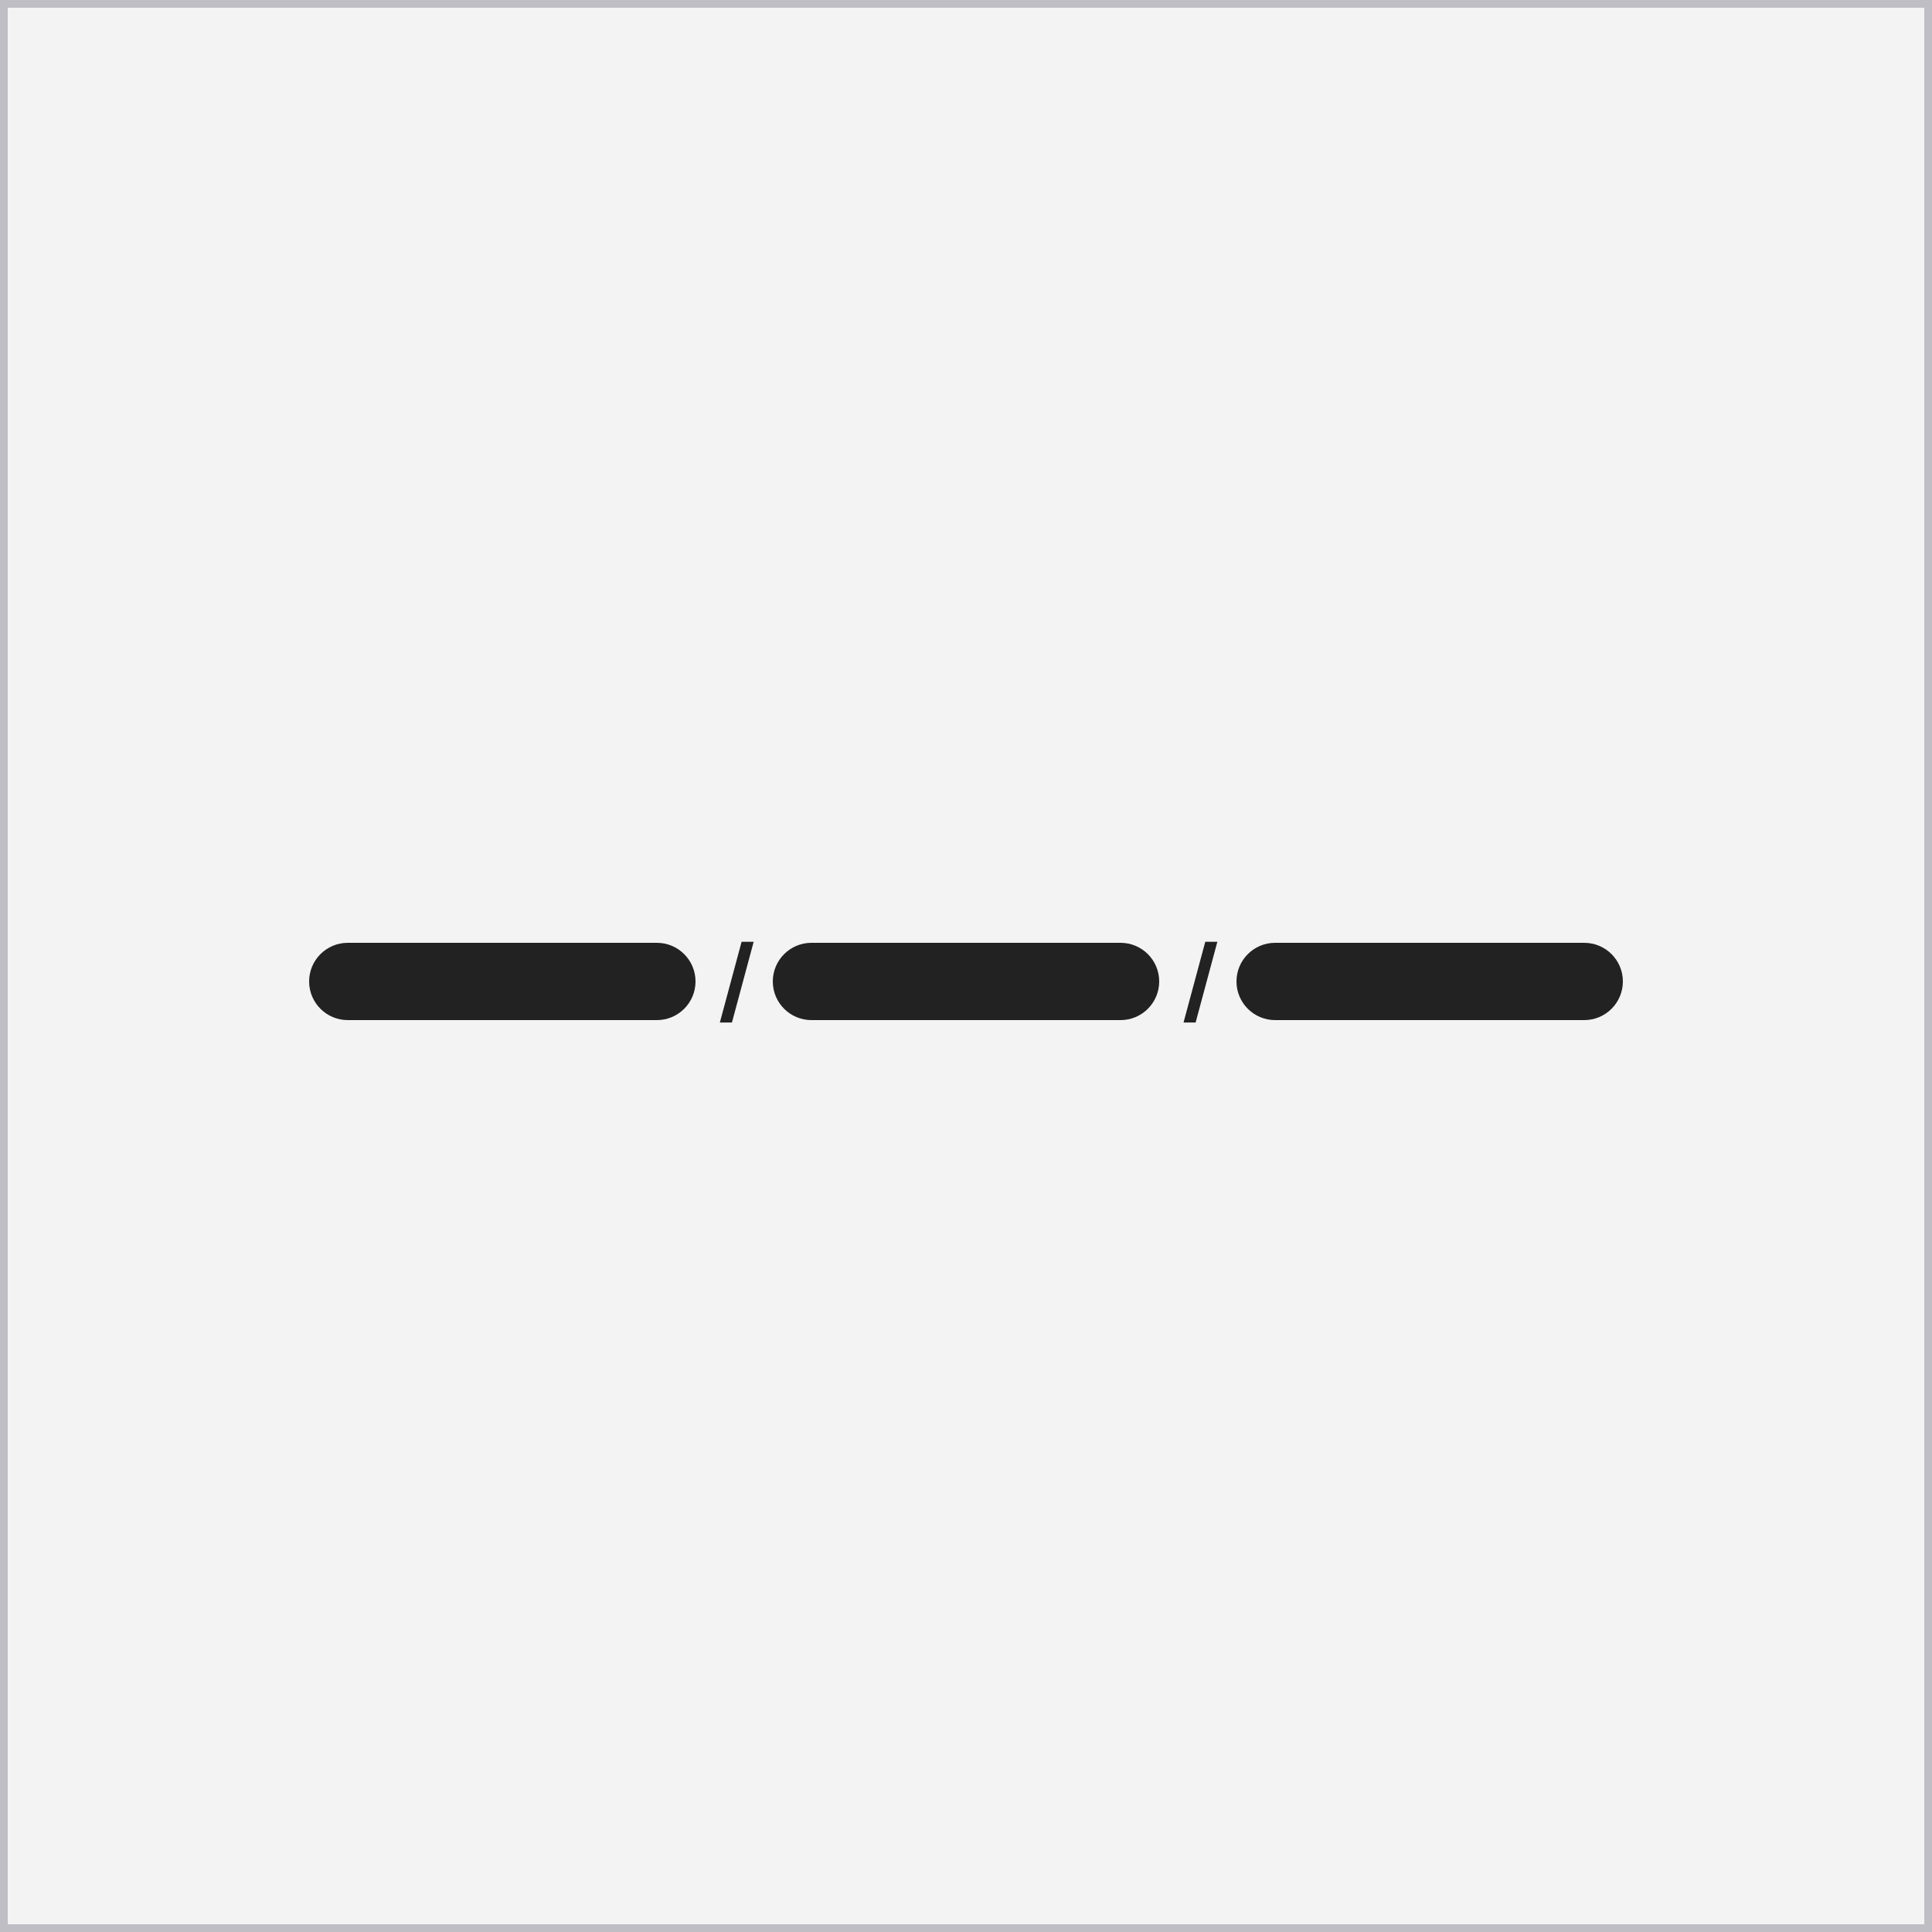
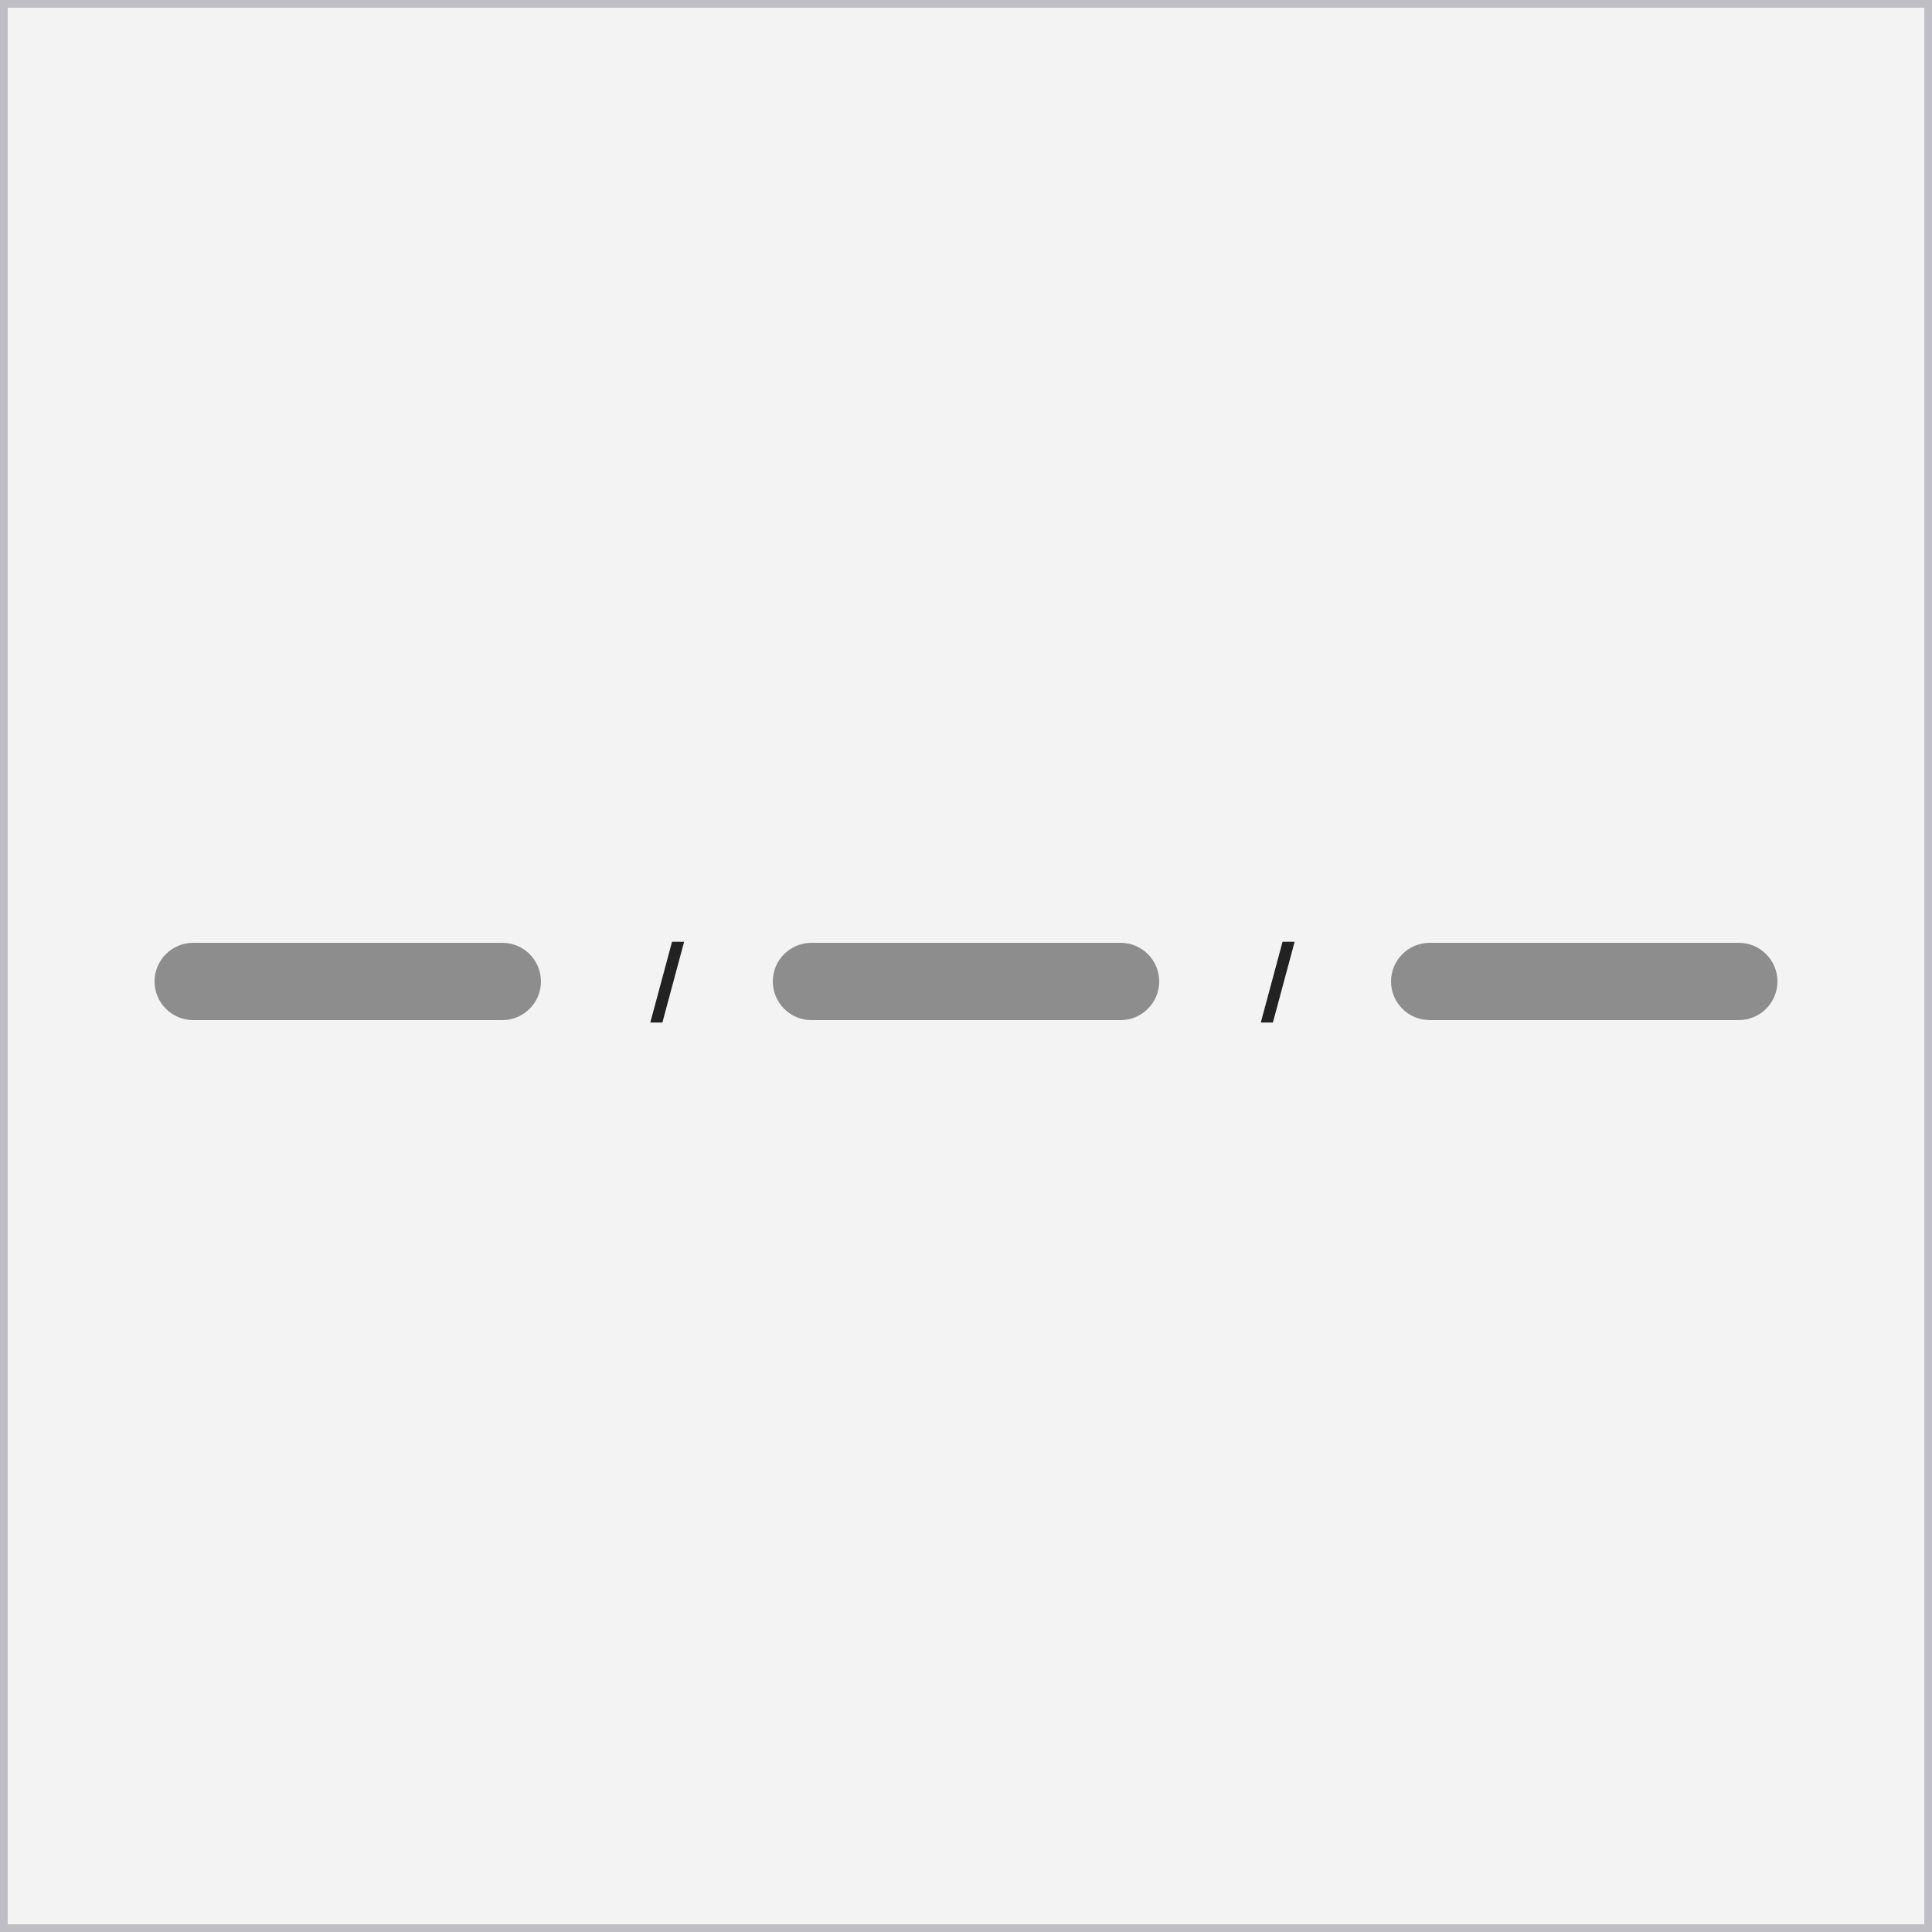
<svg xmlns="http://www.w3.org/2000/svg" width="250" height="250" viewBox="0 0 250 250" fill="none">
  <rect x="0.5" y="0.5" width="249" height="249" fill="#F3F3F3" />
  <rect x="0.5" y="0.5" width="249" height="249" stroke="#BFBEC4" />
-   <path d="M40 127C40 124.239 42.239 122 45 122H85C87.761 122 90 124.239 90 127V127C90 129.761 87.761 132 85 132H45C42.239 132 40 129.761 40 127V127Z" fill="#222222" />
-   <path d="M100 127C100 124.239 102.239 122 105 122H145C147.761 122 150 124.239 150 127V127C150 129.761 147.761 132 145 132H105C102.239 132 100 129.761 100 127V127Z" fill="#222222" />
-   <path d="M160 127C160 124.239 162.239 122 165 122H205C207.761 122 210 124.239 210 127V127C210 129.761 207.761 132 205 132H165C162.239 132 160 129.761 160 127V127Z" fill="#222222" />
-   <path d="M97.526 121.864L94.713 132.312H93.149L95.962 121.864H97.526Z" fill="#222222" />
-   <path d="M157.526 121.864L154.713 132.312H153.149L155.962 121.864H157.526Z" fill="#222222" />
+   <path d="M20 127C20 124.239 22.239 122 25 122H65C67.761 122 70 124.239 70 127C70 129.761 67.761 132 65 132H25C22.239 132 20 129.761 20 127Z" fill="#8D8D8D" />
+   <path d="M100 127C100 124.239 102.239 122 105 122H145C147.761 122 150 124.239 150 127C150 129.761 147.761 132 145 132H105C102.239 132 100 129.761 100 127Z" fill="#8D8D8D" />
+   <path d="M180 127C180 124.239 182.239 122 185 122H225C227.761 122 230 124.239 230 127C230 129.761 227.761 132 225 132H185C182.239 132 180 129.761 180 127Z" fill="#8D8D8D" />
+   <path d="M88.526 121.864L85.713 132.312H84.149L86.962 121.864H88.526Z" fill="#222222" />
+   <path d="M167.526 121.864L164.713 132.312H163.149L165.962 121.864H167.526Z" fill="#222222" />
</svg>
